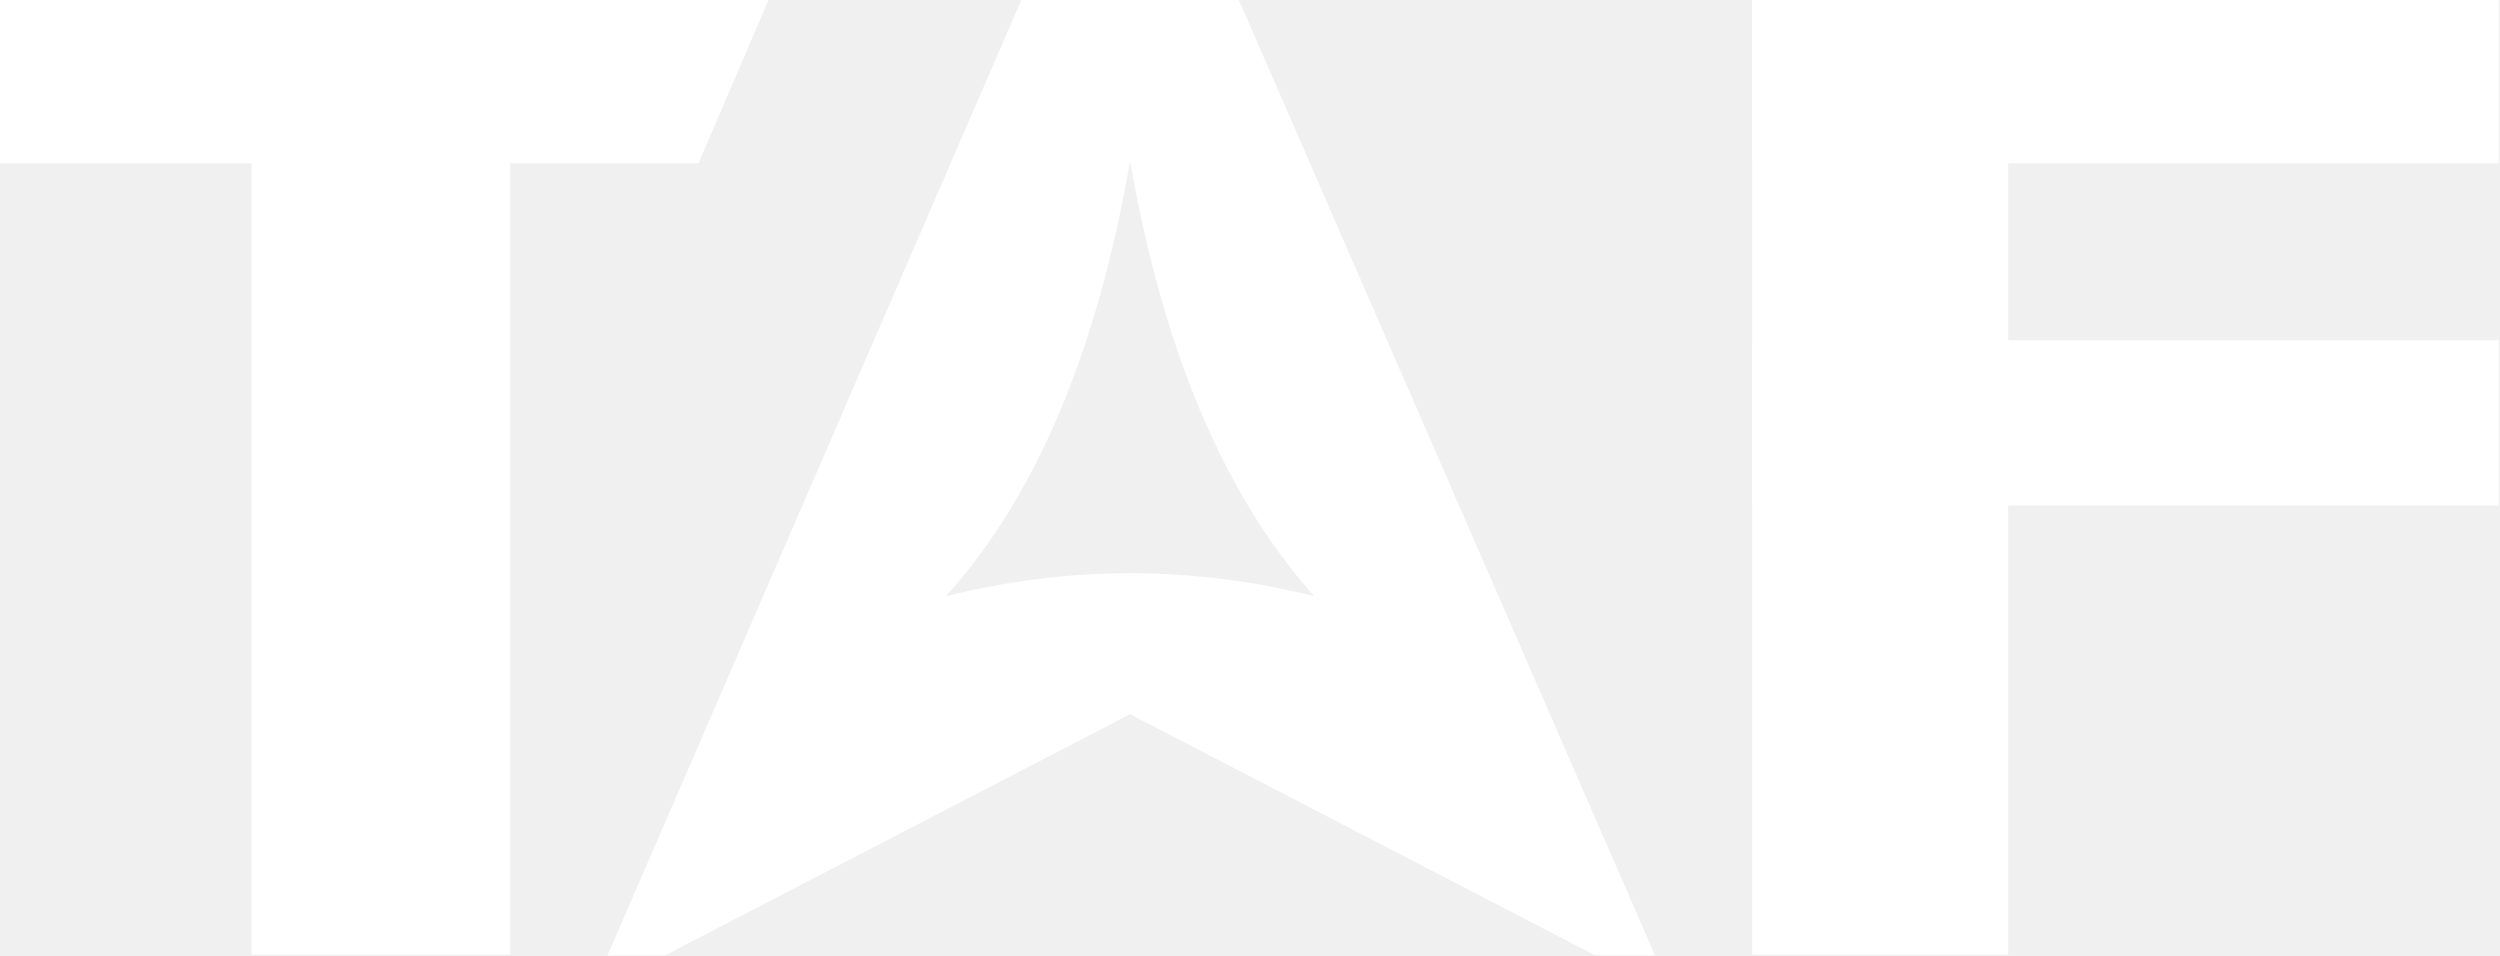
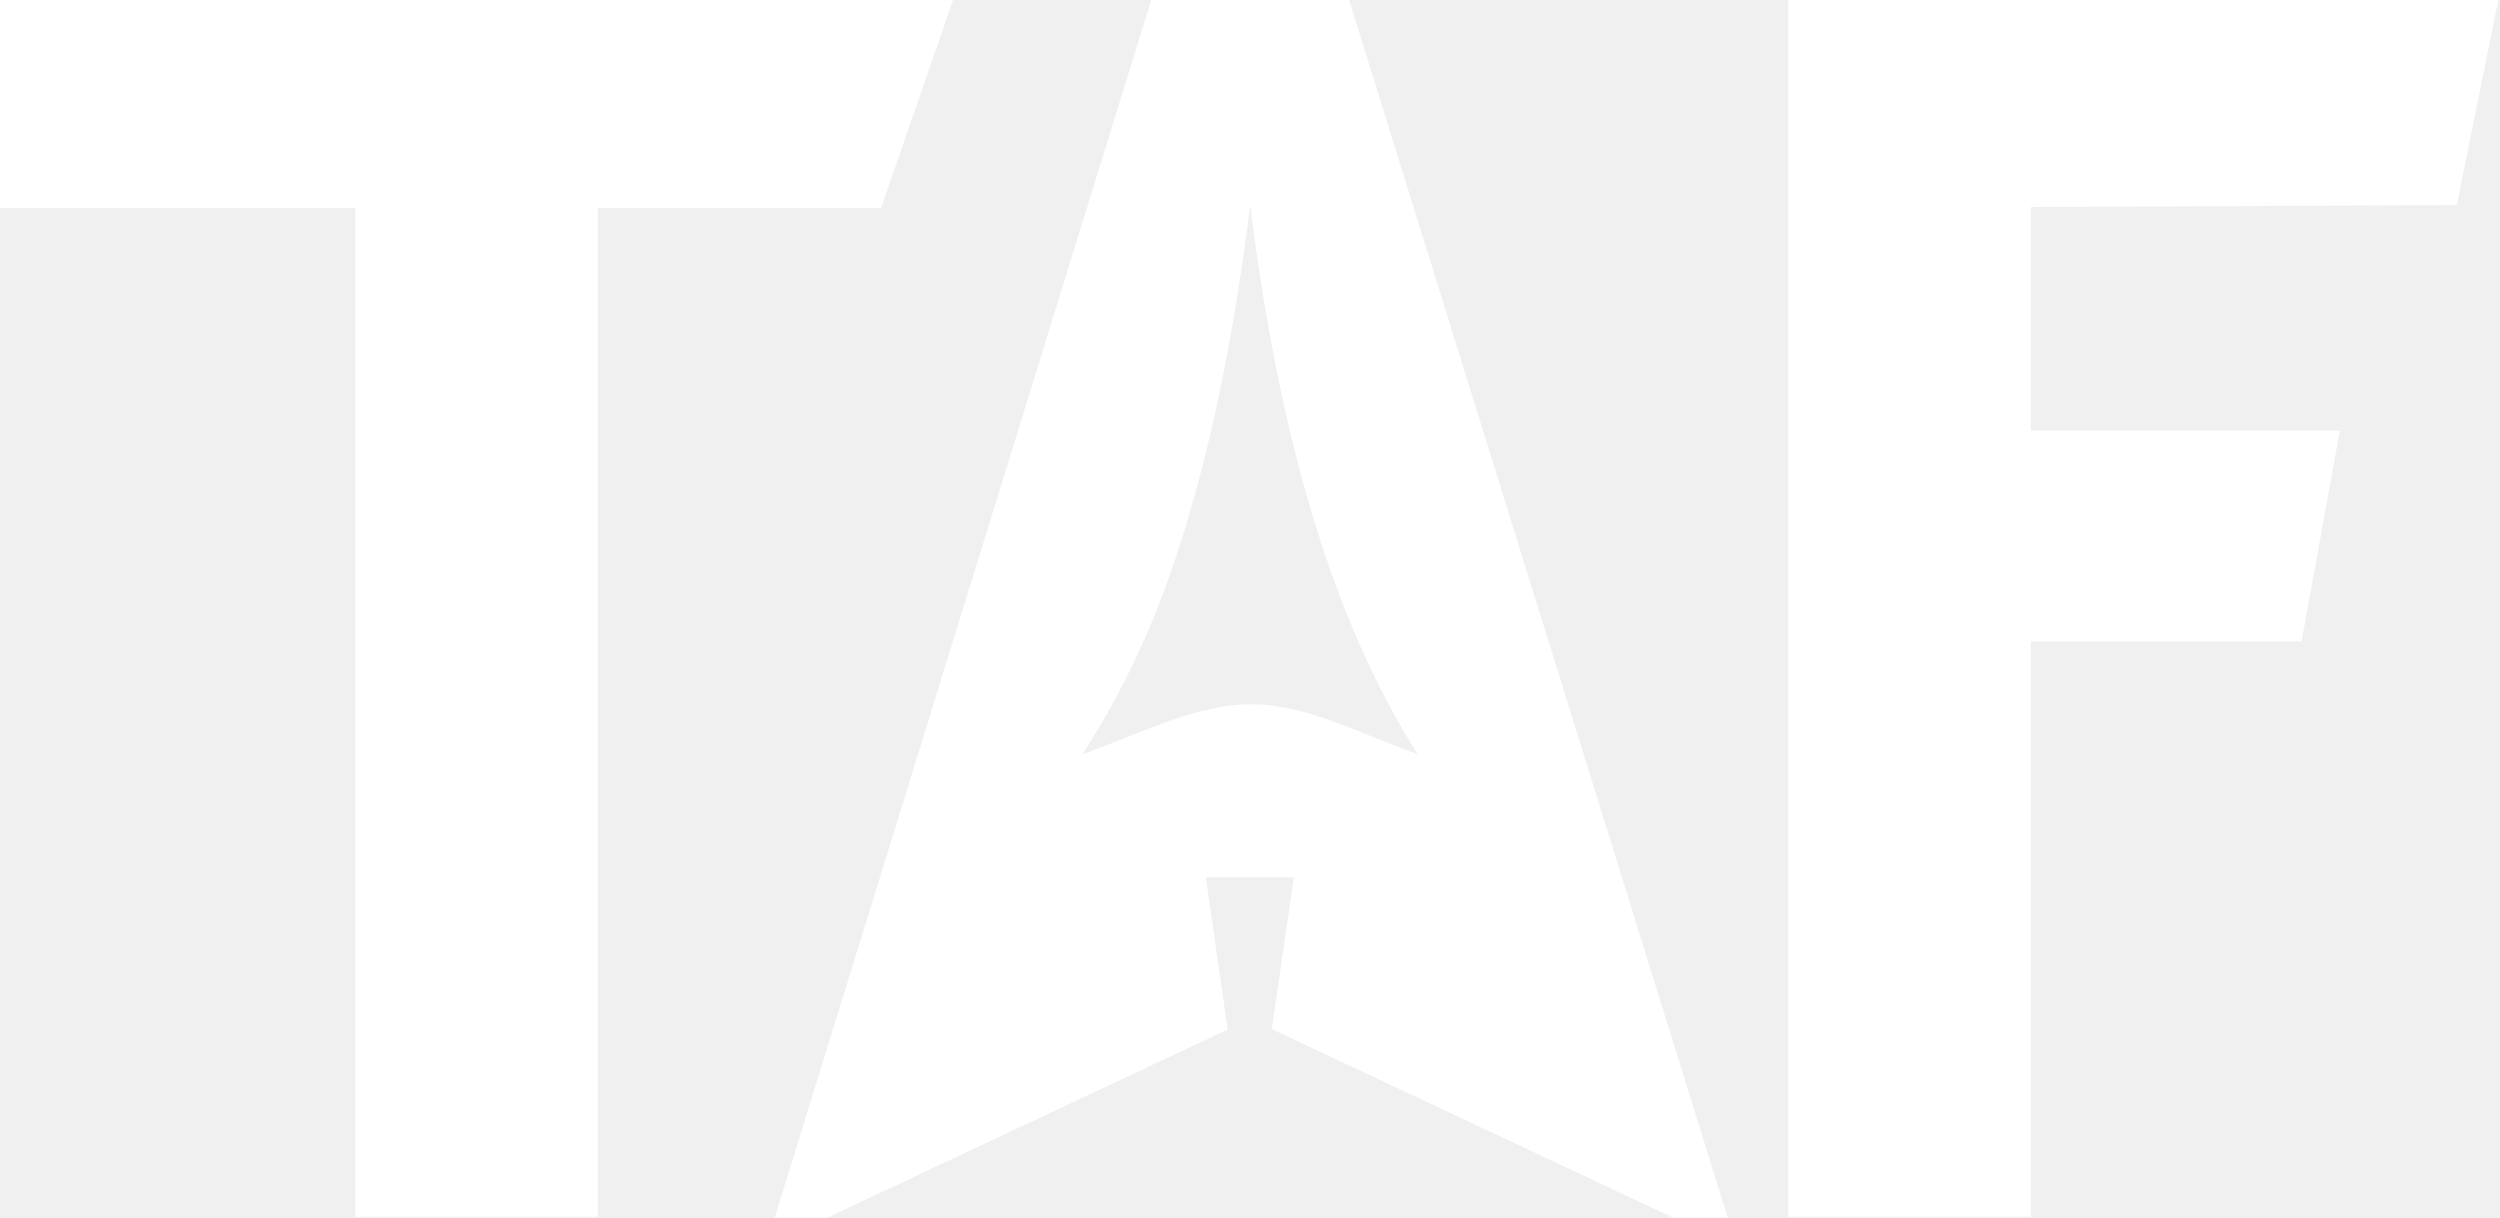
- <svg xmlns="http://www.w3.org/2000/svg" width="100%" height="100%" viewBox="0 0 1086 415" version="1.1" xml:space="preserve" style="fill-rule:evenodd;clip-rule:evenodd;stroke-linejoin:round;stroke-miterlimit:2;">
-   <rect x="761.189" y="147.788" width="324.224" height="71.792" style="fill:#fff;" />
-   <rect x="109.267" y="0.15" width="112.321" height="414.544" style="fill:#fff;" />
-   <path d="M333.803,0.034l-30.375,70.866l-303.429,0l0,-70.866l333.803,-0Z" style="fill:#fff;" />
-   <rect x="761.189" y="0.15" width="111.163" height="414.544" style="fill:#fff;" />
-   <rect x="761.189" y="0.034" width="324.224" height="70.866" style="fill:#fff;" />
-   <path d="M288.916,415l-25,0l179.75,-415l94.5,0l180.75,415l-26,-0l-202,-104.748l-202,104.748Zm202,-345c-7.388,42.423 -18.124,80.758 -32.858,114.21c-12.636,28.689 -28.213,53.786 -47.142,74.79c53.236,-13.32 106.569,-13.324 160,0c-41.018,-45.925 -66.271,-110.606 -80,-189Z" style="fill:#fff;" />
+ <svg xmlns="http://www.w3.org/2000/svg" width="100%" height="100%" viewBox="0 0 852 415" version="1.1" xml:space="preserve" style="fill-rule:evenodd;clip-rule:evenodd;stroke-linejoin:round;stroke-miterlimit:2;">
+   <g id="logo-3">
+     <path d="M797.36,146.788c0.013,0 0.026,0.006 0.034,0.016c0.008,0.01 0.012,0.023 0.01,0.036c-0.395,2.177 -13.024,71.74 -13.024,71.74l-172.191,0l0,-71.792l185.171,0Z" style="fill:#fff;" />
+     <rect x="121.089" y="0.15" width="82.677" height="414.544" style="fill:#fff;" />
+     <path d="M324.803,0.034l-24.556,70.866l-300.247,0l0,-70.866l324.803,-0Z" style="fill:#fff;" />
+     <rect x="609.432" y="0.15" width="82.677" height="414.544" style="fill:#fff;" />
+     <path d="M851.413,0.034l-14.136,69.866l-227.088,1l0,-70.866l241.224,0Z" style="fill:#fff;" />
+     <path d="M418.384,350.859l-136.522,64.141l-17.846,0l128.315,-415l67.459,0l129.029,415l-18.56,-0l-136.821,-64.282l7.494,-51.713l-29.98,-0.024l7.434,51.877Zm7.676,-280.859c-5.274,42.423 -12.938,80.758 -23.456,114.21c-9.02,28.689 -20.14,51.786 -33.653,72.79c18.604,-6.521 38.225,-16.85 56.863,-16.987c19.433,-0.143 37.884,10.186 57.354,16.987c-29.281,-45.925 -47.308,-108.606 -57.108,-187Z" style="fill:#fff;" />
+   </g>
</svg>
